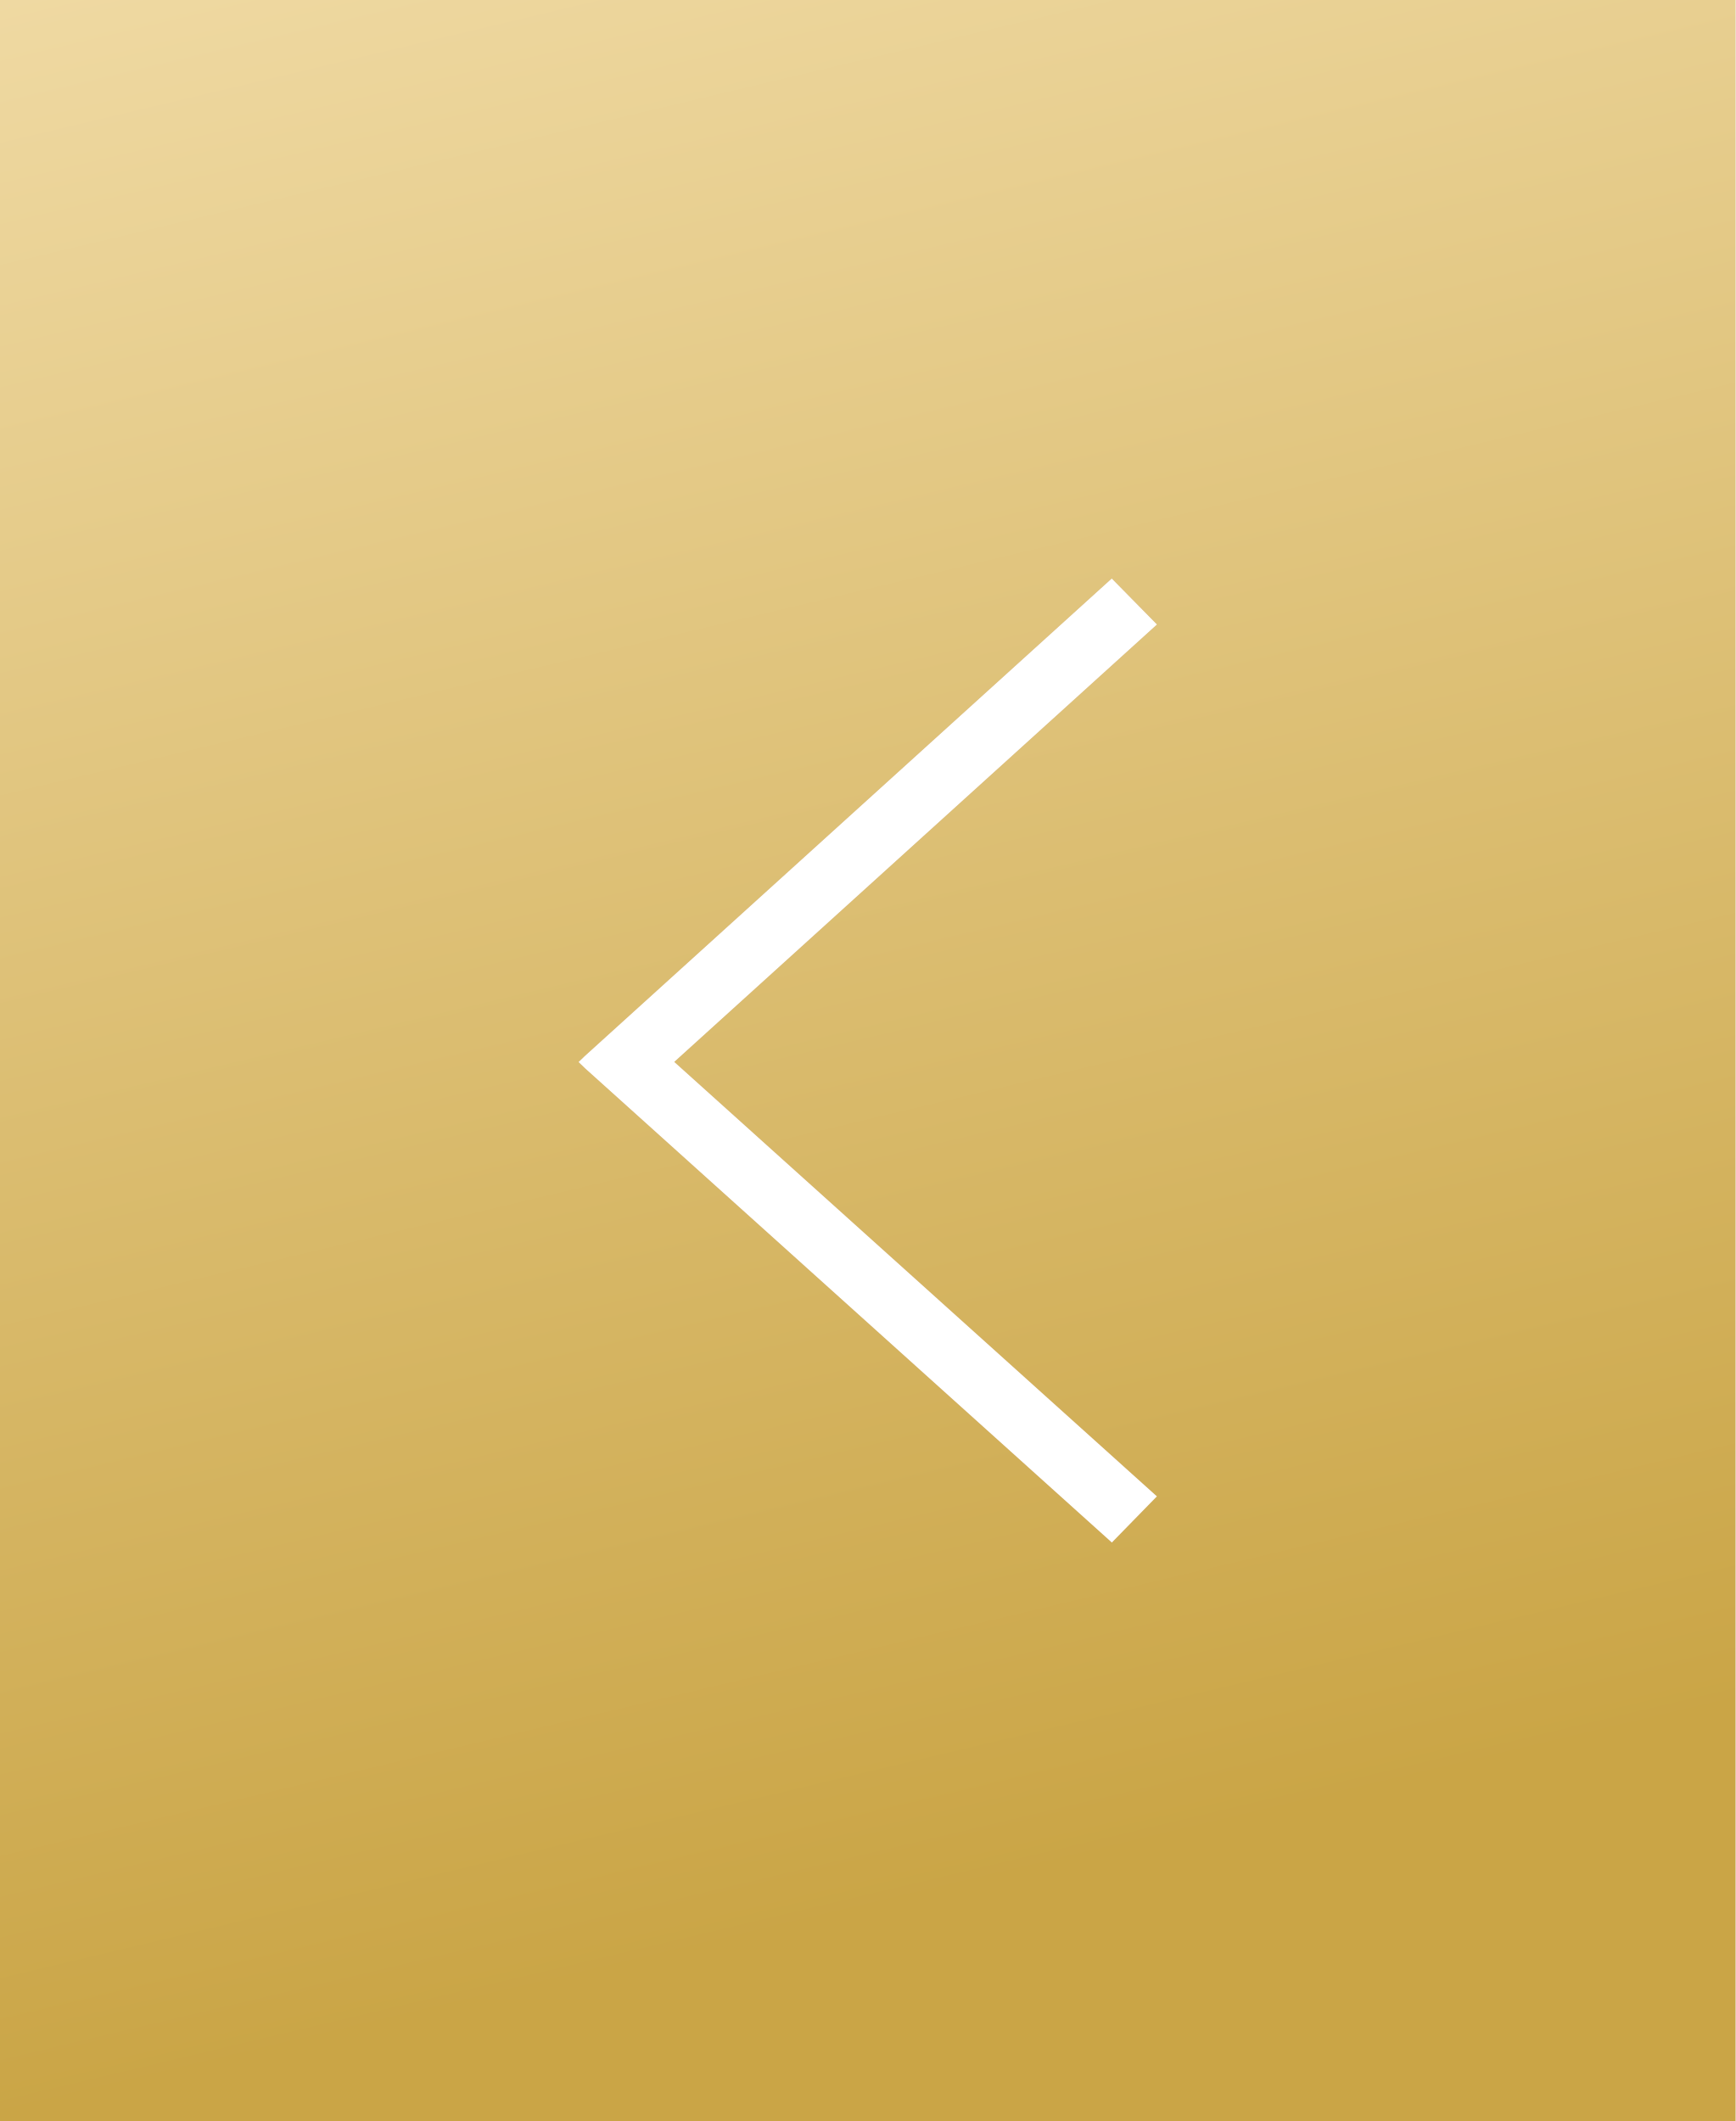
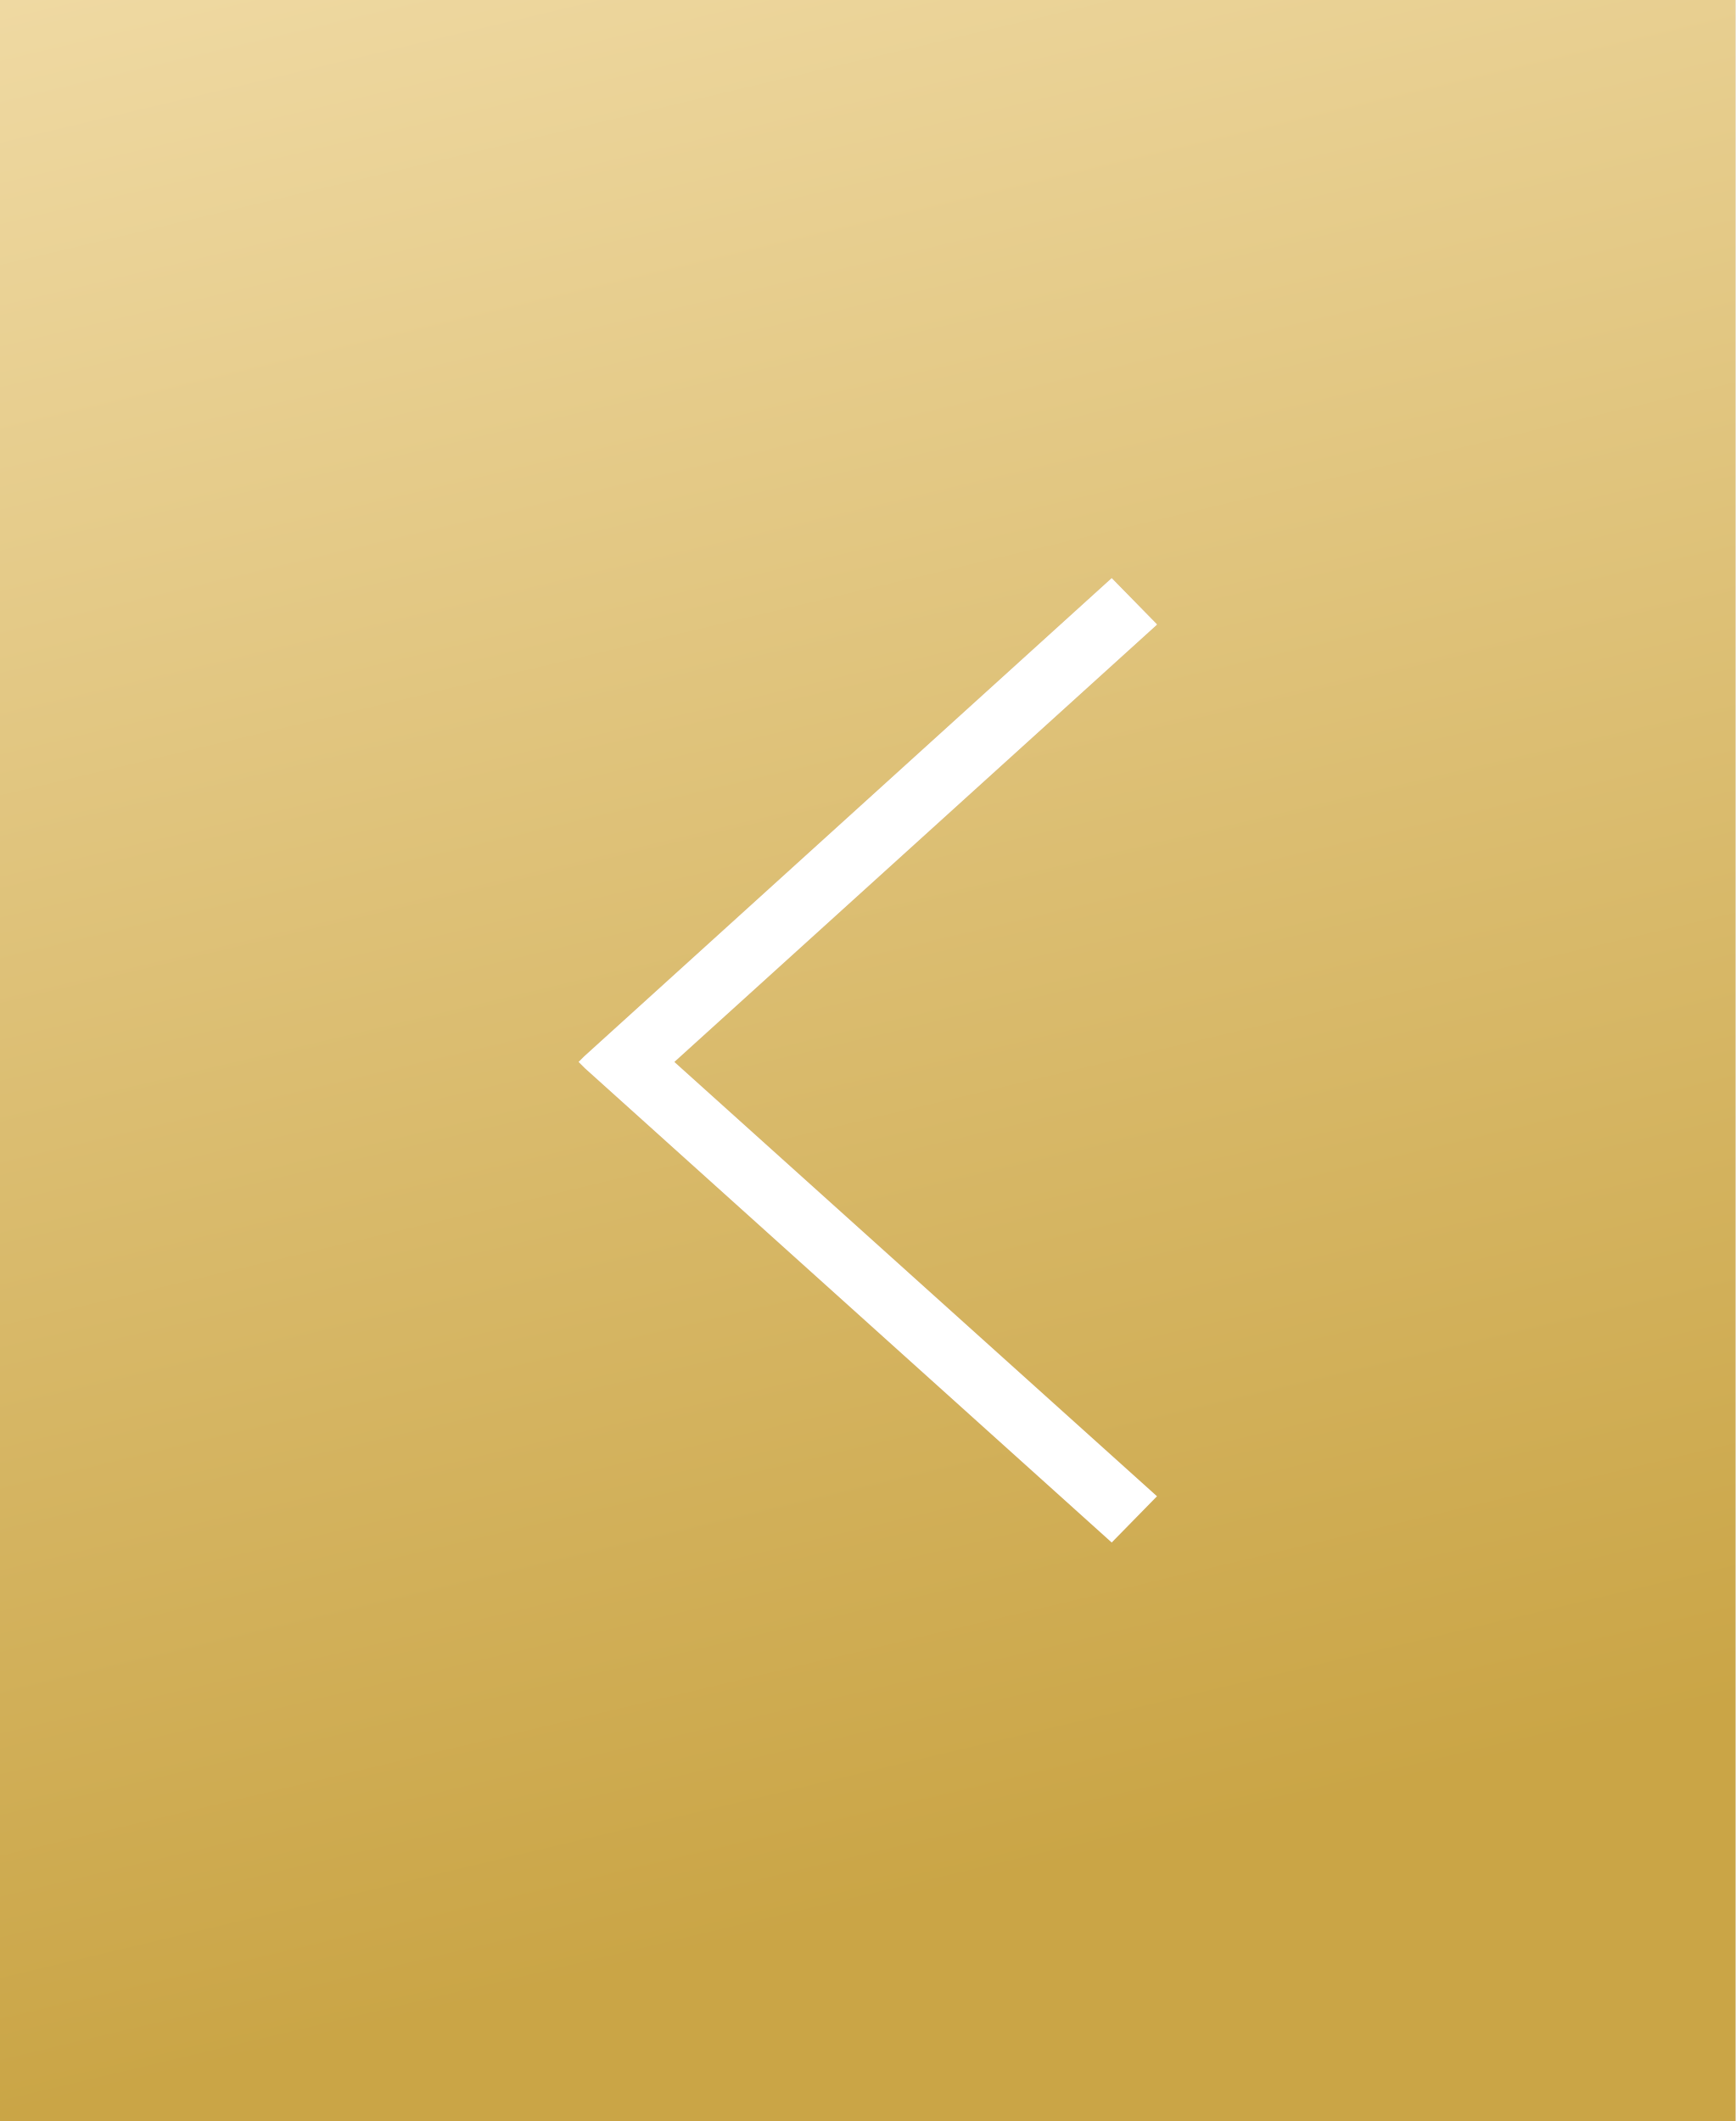
- <svg xmlns="http://www.w3.org/2000/svg" width="36" height="44" viewBox="0 0 36 44" fill="none">
-   <rect width="36" height="44" transform="matrix(-1 0 0 1 36 0)" fill="url(#paint0_linear_843_11942)" />
-   <path d="M24 12.955L13.987 22.029L23.998 31.042L23.063 32L12.136 22.163L12.136 22.163L12.122 22.15L12.122 22.149L12 22.032L12.121 21.916L12.12 21.916L23.061 12L24 12.955Z" fill="#C1914C" />
-   <path d="M24 12.955L13.987 22.029L23.998 31.042L23.063 32L12.136 22.163L12.136 22.163L12.122 22.15L12.122 22.149L12 22.032L12.121 21.916L12.12 21.916L23.061 12L24 12.955Z" fill="white" />
+ <svg xmlns="http://www.w3.org/2000/svg" id="_圖層_1" data-name="圖層_1" version="1.1" viewBox="0 0 36 44">
  <defs>
-     <linearGradient id="paint0_linear_843_11942" x1="35.994" y1="0.006" x2="26.086" y2="41.64" gradientUnits="userSpaceOnUse">
-       <stop stop-color="#EFD9A2" />
-       <stop offset="1" stop-color="#CAA546" />
+     <style>
+       .st0 {
+         fill: url(#_未命名漸層);
+       }
+ 
+       .st1 {
+         fill: #fff;
+       }
+ 
+       .st2 {
+         fill: #c1914c;
+       }
+     </style>
+     <linearGradient id="_未命名漸層" data-name="未命名漸層" x1="-550.08" y1="48.87" x2="-559.99" y2="7.24" gradientTransform="translate(-538 46) rotate(-180)" gradientUnits="userSpaceOnUse">
+       <stop offset="0" stop-color="#efd9a2" />
+       <stop offset="1" stop-color="#caa546" />
    </linearGradient>
  </defs>
+   <rect class="st0" width="36" height="44" />
+   <path class="st2" d="M24,12.96l-10.01,9.07,10.01,9.01-.94.96-10.93-9.84h0s-.01-.01-.01-.01h0s-.12-.12-.12-.12l.12-.12h0s10.94-9.92,10.94-9.92l.94.96Z" />
+   <path class="st1" d="M24,12.96l-10.01,9.07,10.01,9.01-.94.96-10.93-9.84h0s-.01-.01-.01-.01h0s-.12-.12-.12-.12l.12-.12h0s10.94-9.92,10.94-9.92l.94.96Z" />
</svg>
